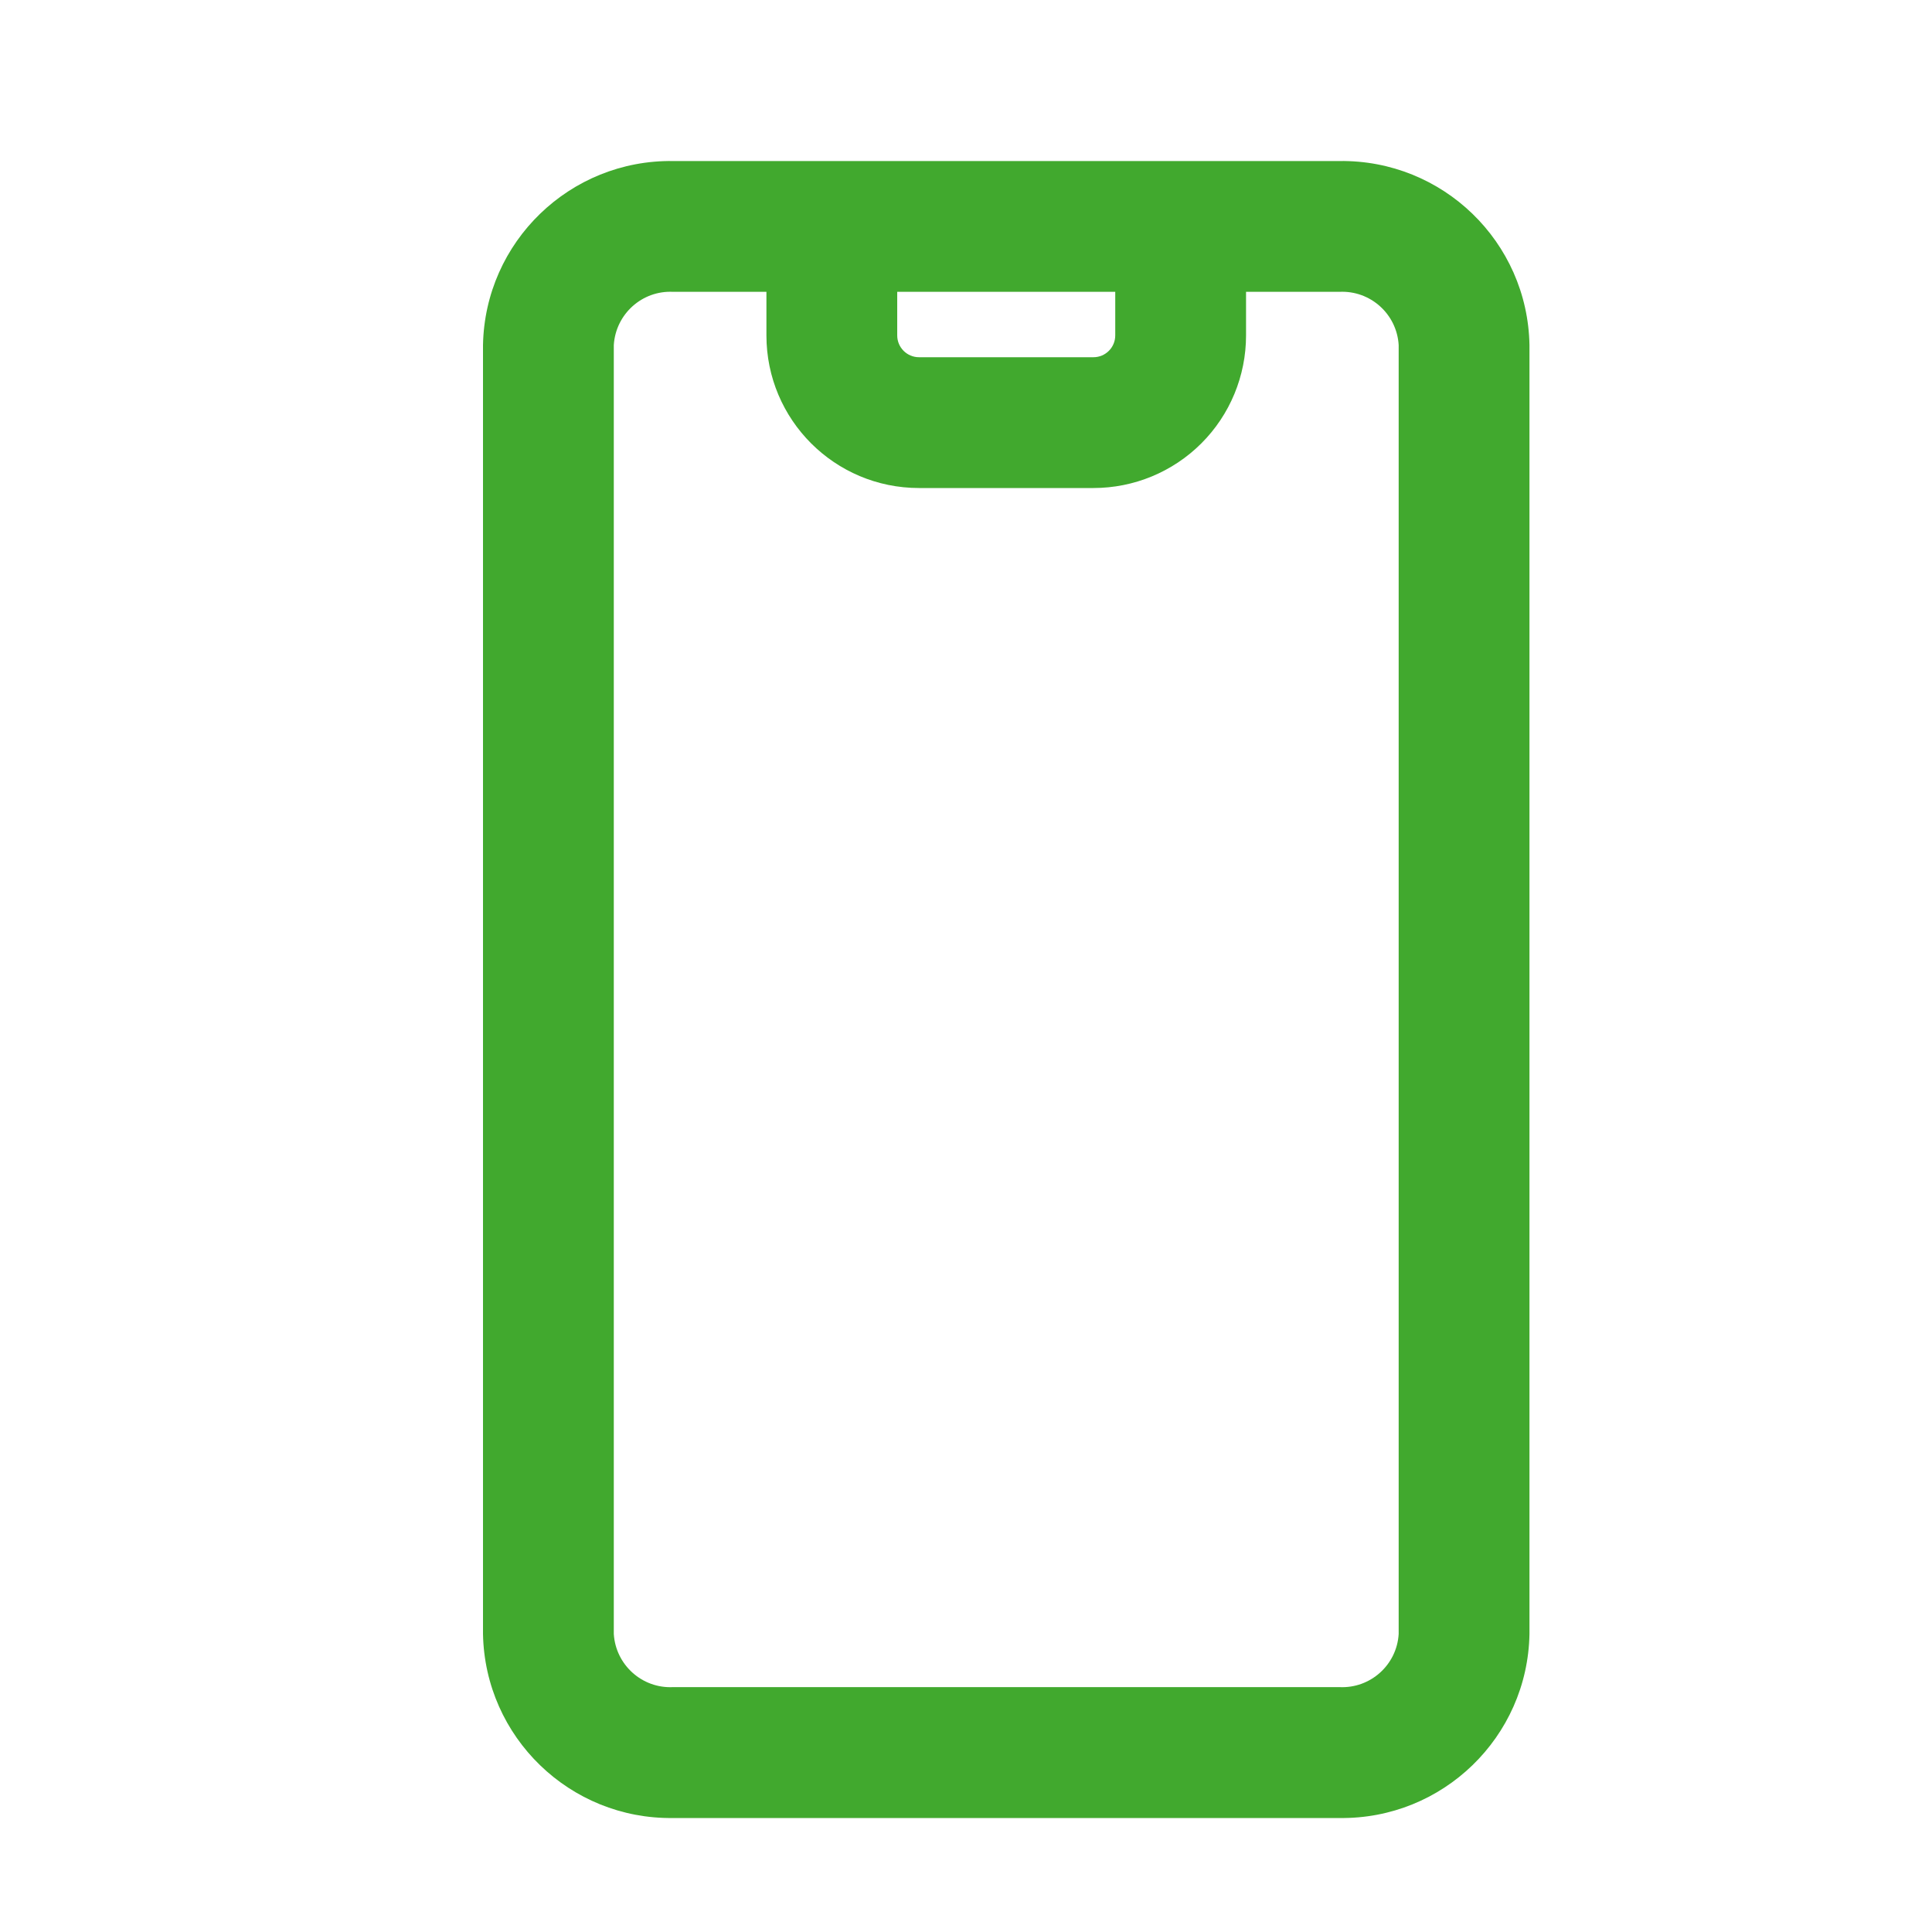
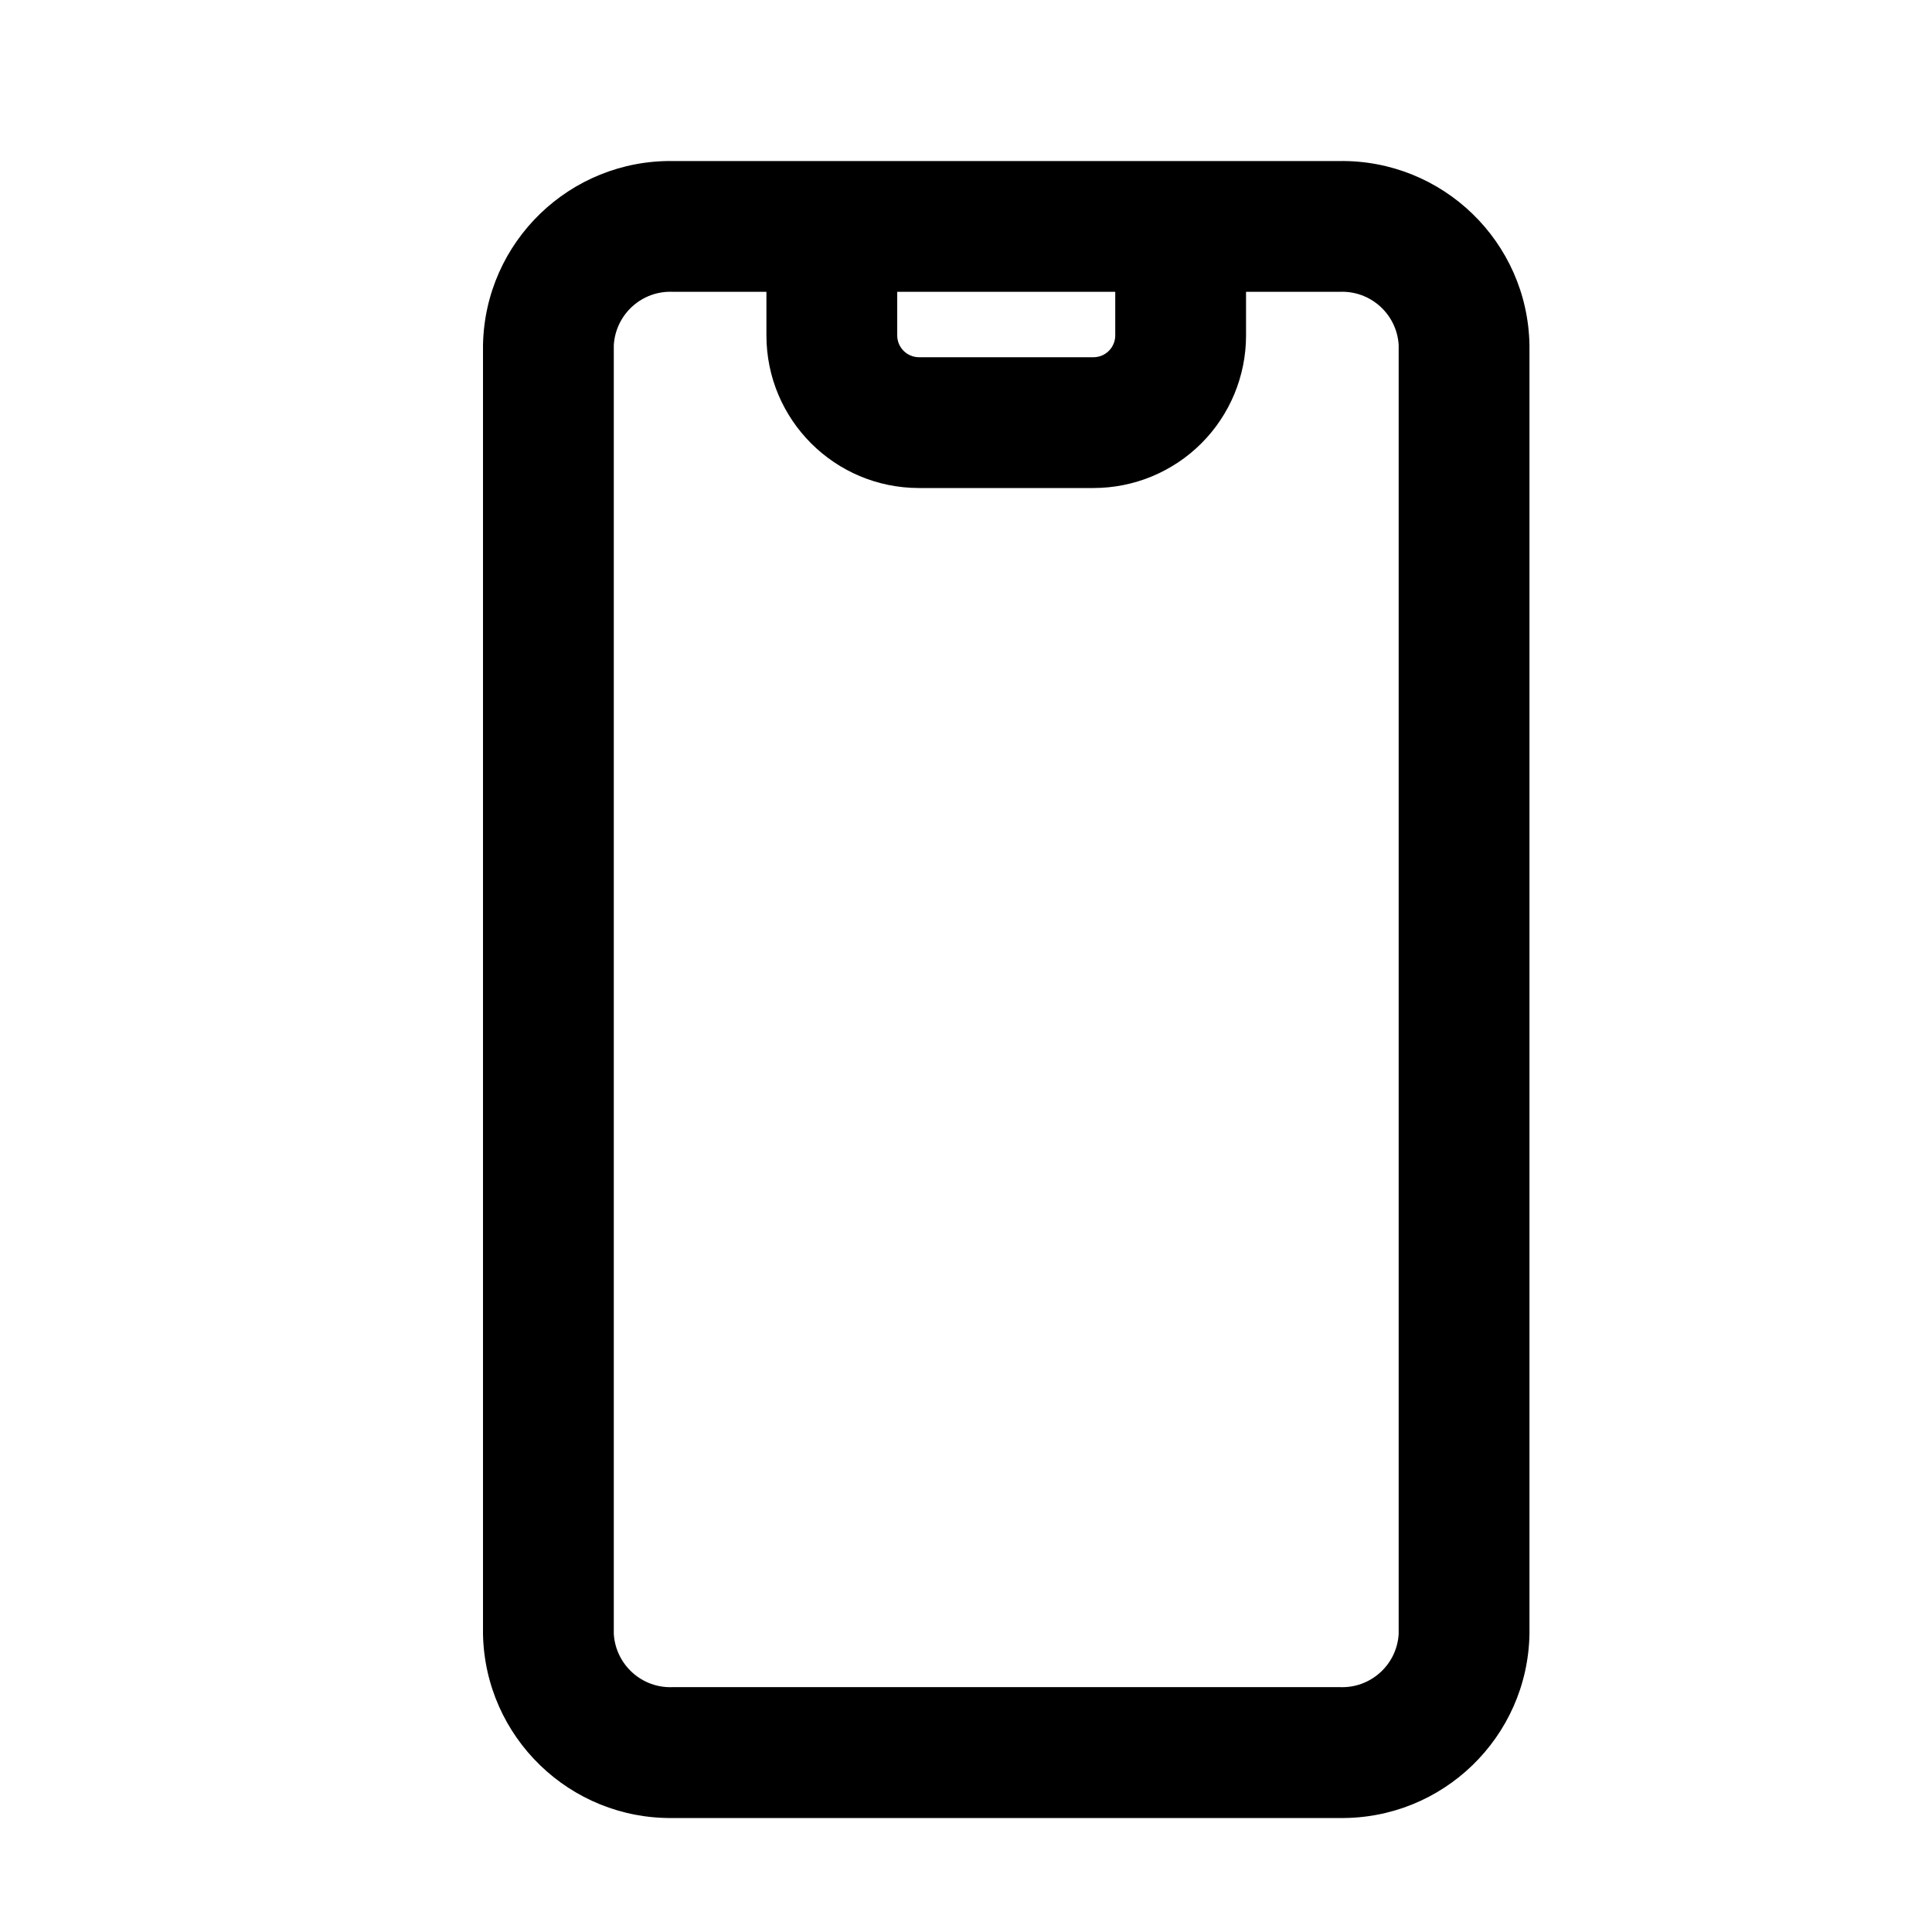
- <svg xmlns="http://www.w3.org/2000/svg" viewBox="0 0 20 20" fill="none">
-   <path fill-rule="evenodd" clip-rule="evenodd" d="M13.865 1.667H6.968C5.9 1.652 5.02 2.503 5 3.572V16.915C5.02 17.983 5.9 18.835 6.968 18.82H13.865C14.934 18.835 15.814 17.983 15.833 16.915V3.572C15.814 2.503 14.934 1.652 13.865 1.667ZM9.288 3.021H11.545V3.472C11.545 3.597 11.444 3.698 11.319 3.698H9.514C9.389 3.698 9.288 3.597 9.288 3.472V3.021ZM13.865 17.465C14.186 17.481 14.46 17.235 14.479 16.915V3.572C14.46 3.251 14.186 3.005 13.865 3.021H12.899V3.472C12.899 3.891 12.733 4.293 12.437 4.589C12.14 4.886 11.738 5.052 11.319 5.052H9.514C8.641 5.052 7.934 4.345 7.934 3.472V3.021H6.968C6.647 3.005 6.374 3.251 6.354 3.572V16.915C6.374 17.235 6.647 17.481 6.968 17.465H13.865Z" fill="#41A92E" />
+ <svg xmlns="http://www.w3.org/2000/svg" viewBox="0 0 20 20">
+   <path fill-rule="evenodd" clip-rule="evenodd" d="M13.865 1.667H6.968C5.9 1.652 5.02 2.503 5 3.572V16.915C5.02 17.983 5.9 18.835 6.968 18.82H13.865C14.934 18.835 15.814 17.983 15.833 16.915V3.572C15.814 2.503 14.934 1.652 13.865 1.667ZM9.288 3.021H11.545V3.472C11.545 3.597 11.444 3.698 11.319 3.698H9.514C9.389 3.698 9.288 3.597 9.288 3.472V3.021ZM13.865 17.465C14.186 17.481 14.46 17.235 14.479 16.915V3.572C14.46 3.251 14.186 3.005 13.865 3.021H12.899V3.472C12.899 3.891 12.733 4.293 12.437 4.589C12.14 4.886 11.738 5.052 11.319 5.052H9.514C8.641 5.052 7.934 4.345 7.934 3.472V3.021H6.968C6.647 3.005 6.374 3.251 6.354 3.572V16.915C6.374 17.235 6.647 17.481 6.968 17.465H13.865Z" />
</svg>
